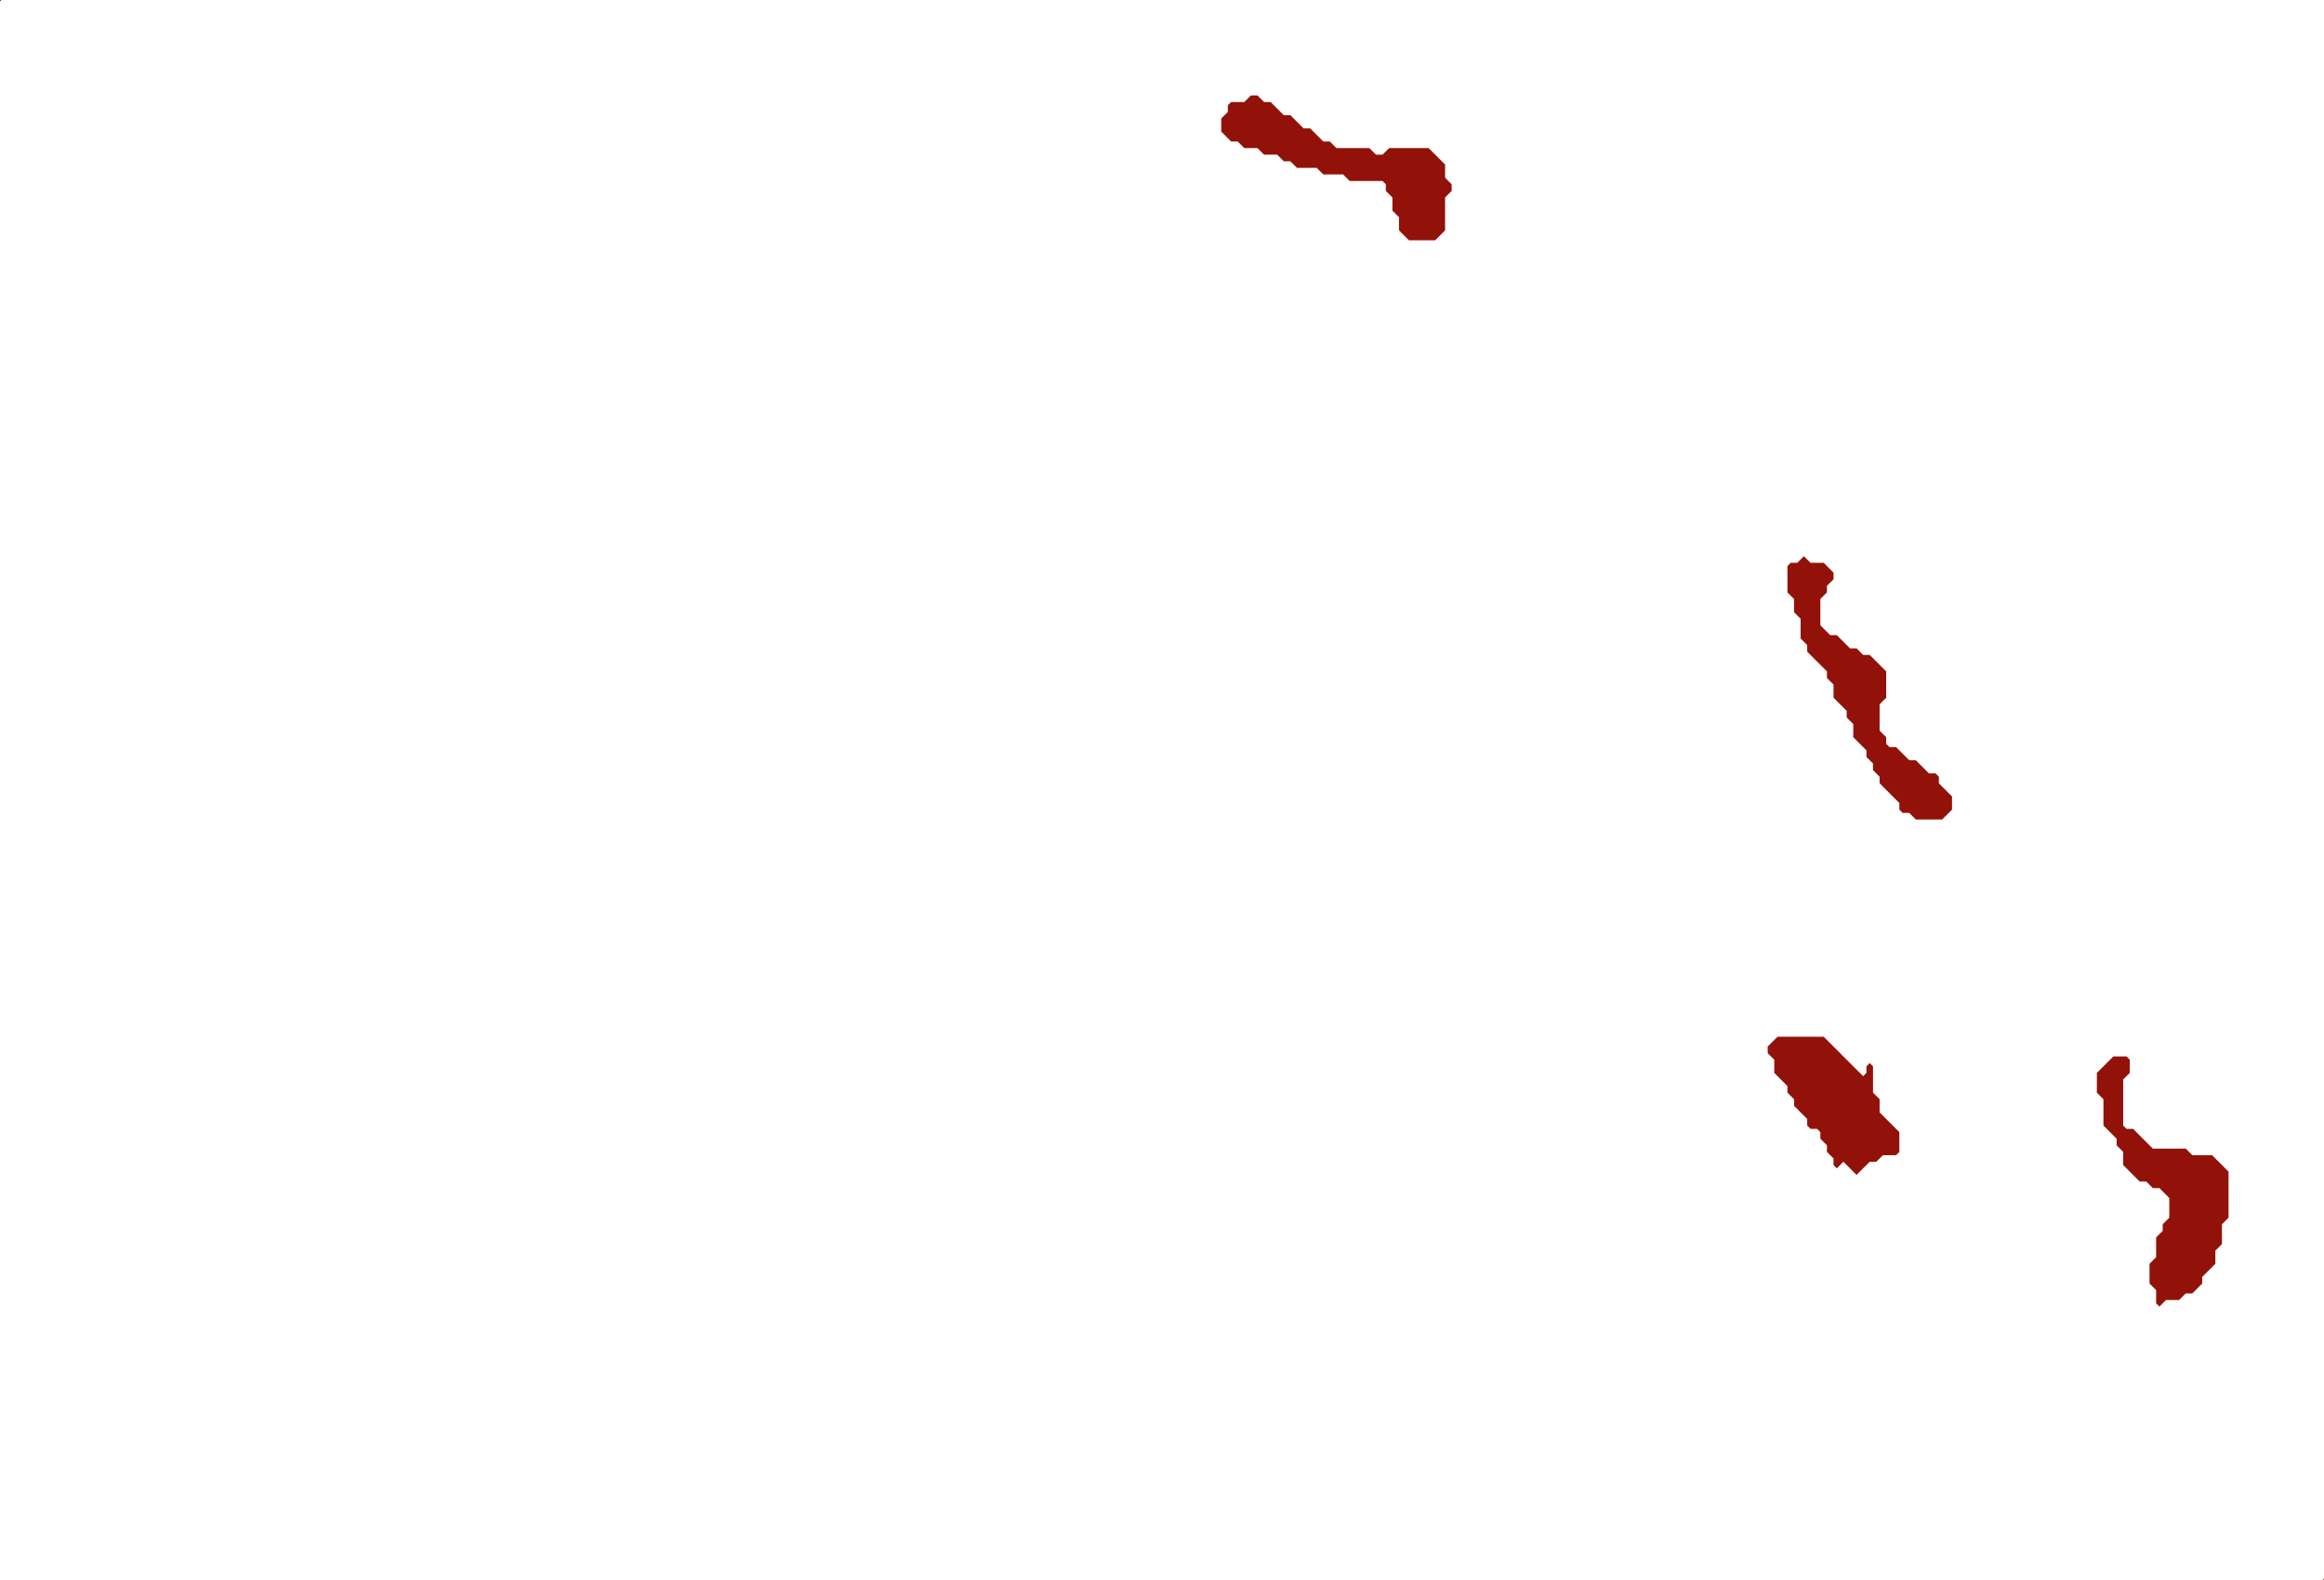
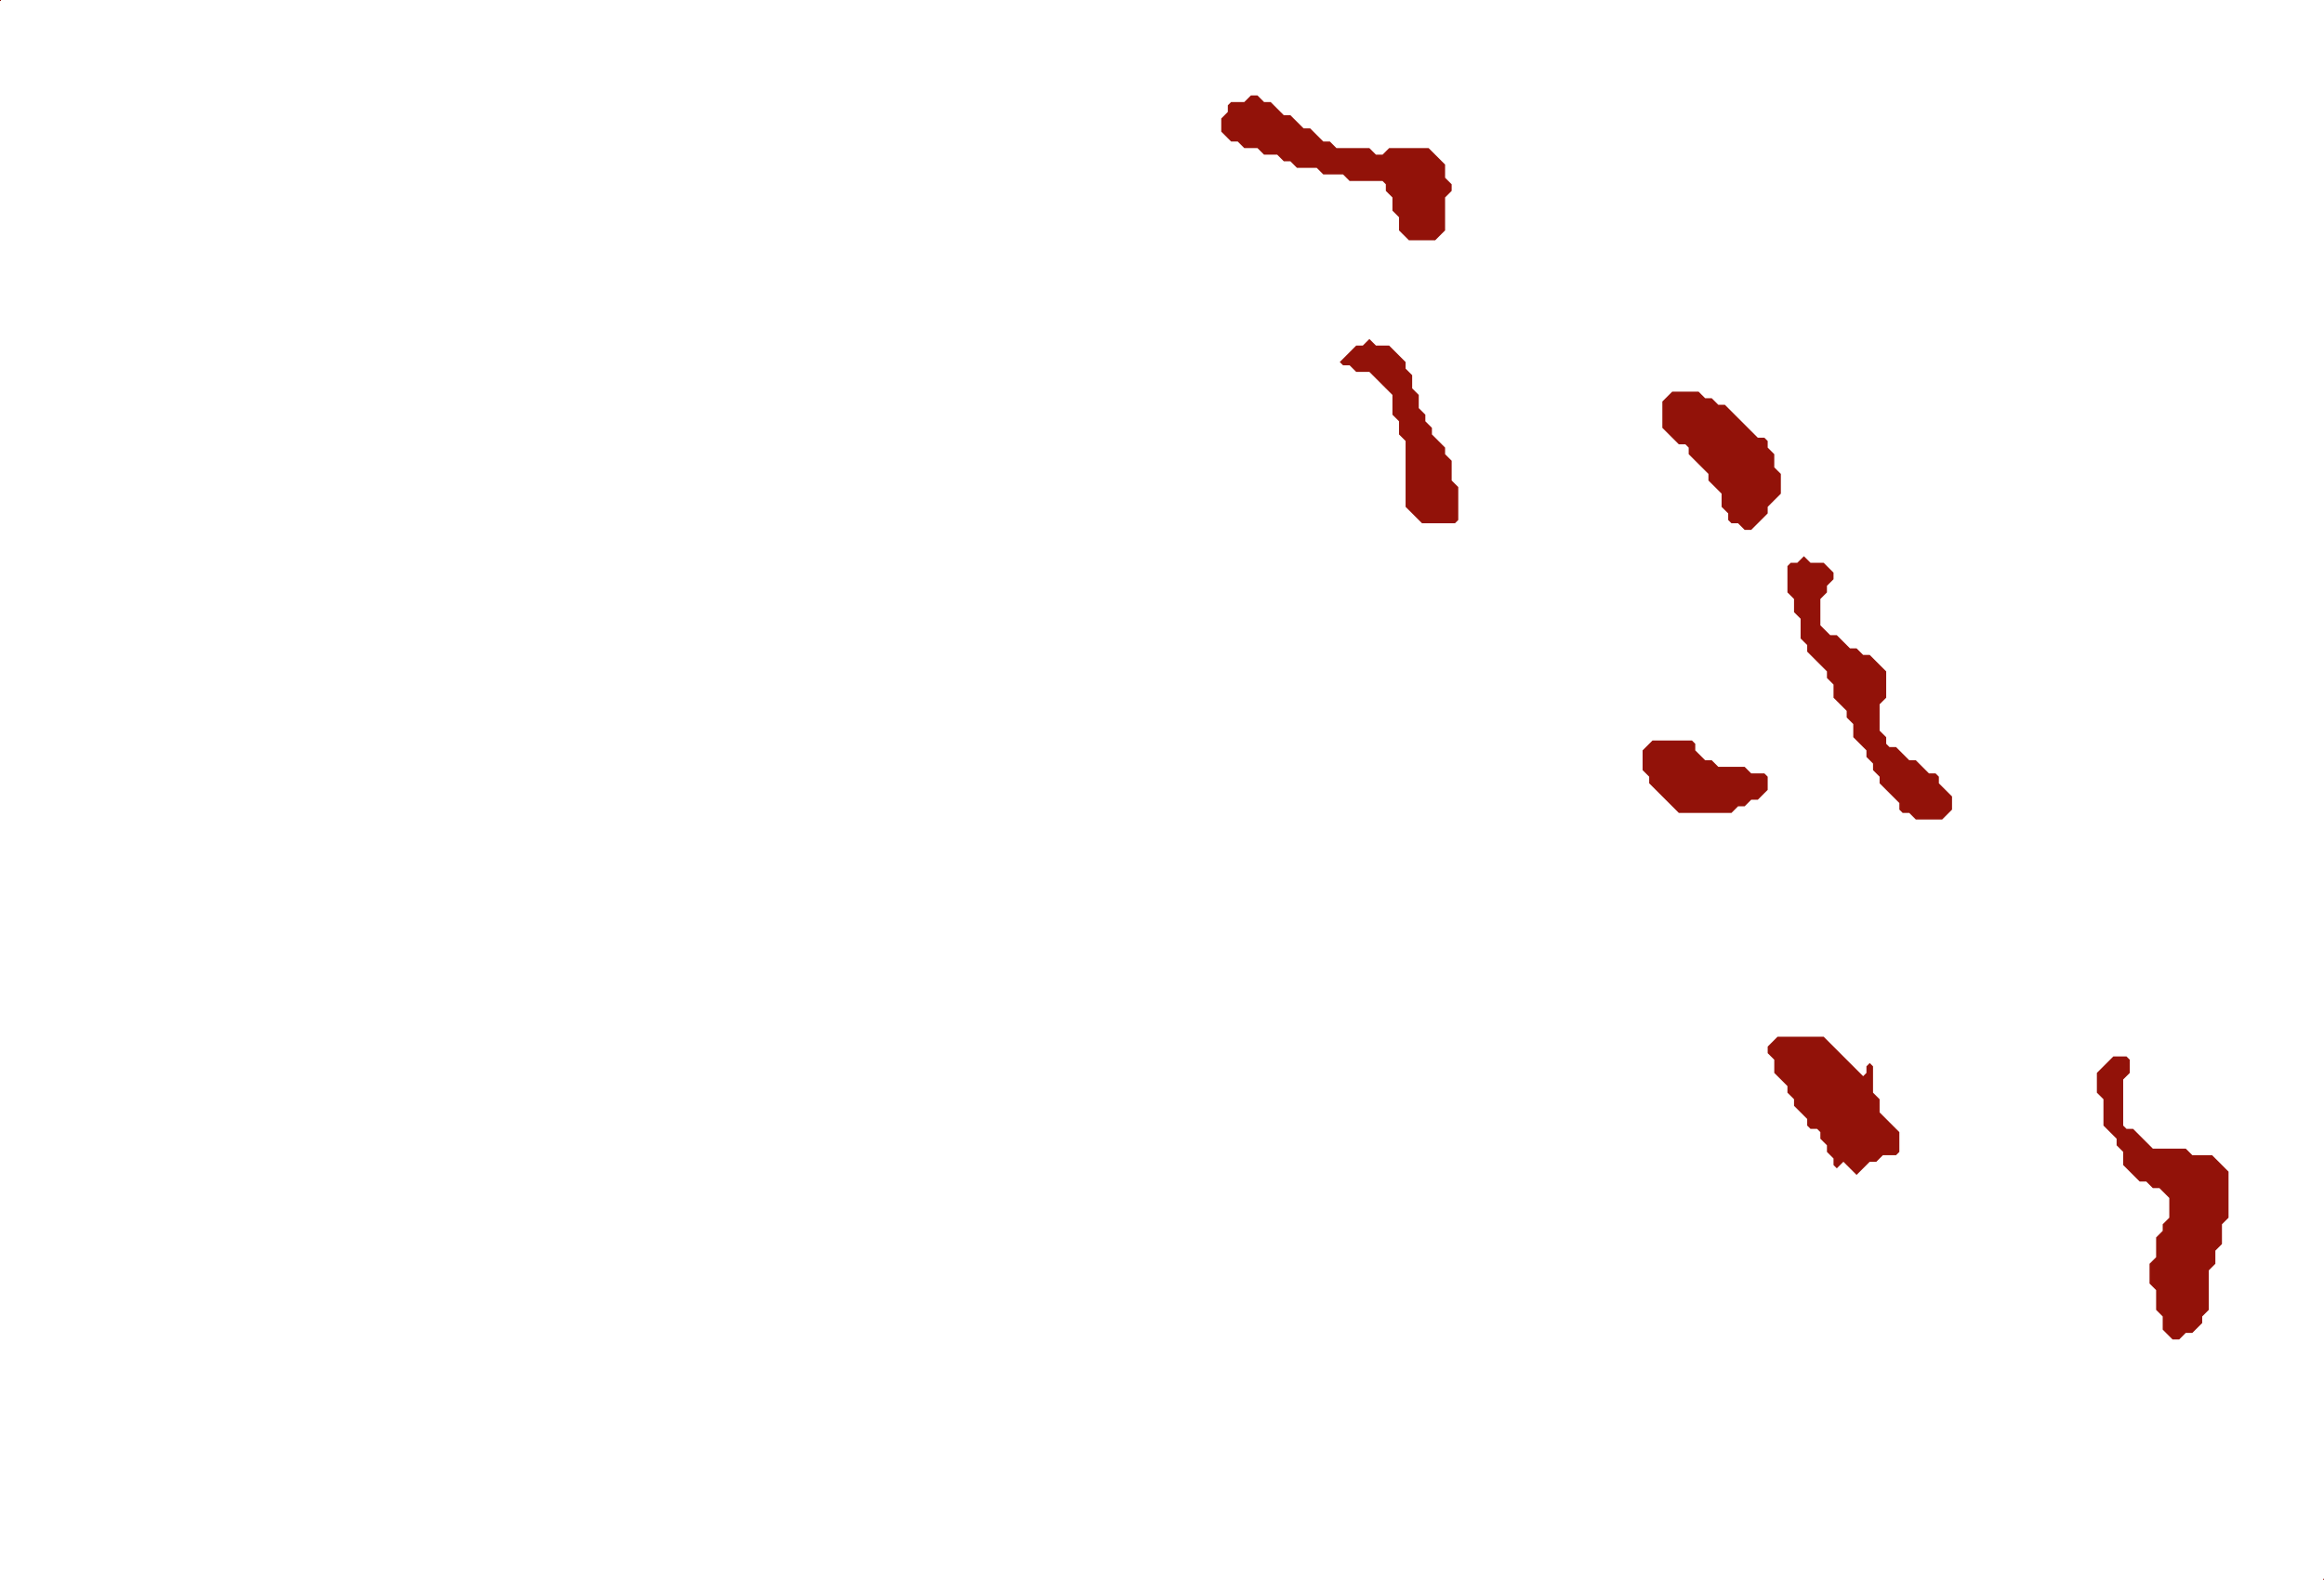
<svg xmlns="http://www.w3.org/2000/svg" width="2500.0" height="1699.717" viewBox="0 0 2500.0 1699.717">
  <rect x="0" y="0" width="1" height="1" fill="#921209" />
  <rect x="2499.0" y="1698.717" width="1" height="1" fill="#921209" />
  <path fill="#921209" stroke="none" d="M 1543.91,258.50 L 1536.83,258.50 L 1529.75,258.50 L 1522.66,258.50 L 1515.58,258.50 L 1512.04,254.96 L 1508.50,251.42 L 1504.96,247.88 L 1504.96,240.79 L 1504.96,233.71 L 1501.42,230.17 L 1497.88,226.63 L 1497.88,219.55 L 1497.88,212.46 L 1494.33,208.92 L 1490.79,205.38 L 1490.79,198.30 L 1487.25,194.76 L 1480.17,194.76 L 1473.09,194.76 L 1466.01,194.76 L 1458.92,194.76 L 1451.84,194.76 L 1448.30,191.22 L 1444.76,187.68 L 1437.68,187.68 L 1430.59,187.68 L 1423.51,187.68 L 1419.97,184.14 L 1416.43,180.59 L 1409.35,180.59 L 1402.27,180.59 L 1395.18,180.59 L 1391.64,177.05 L 1388.10,173.51 L 1381.02,173.51 L 1377.48,169.97 L 1373.94,166.43 L 1366.86,166.43 L 1359.77,166.43 L 1356.23,162.89 L 1352.69,159.35 L 1345.61,159.35 L 1338.53,159.35 L 1334.99,155.81 L 1331.44,152.27 L 1324.36,152.27 L 1320.82,148.73 L 1317.28,145.18 L 1313.74,141.64 L 1313.74,134.56 L 1313.74,127.48 L 1317.28,123.94 L 1320.82,120.40 L 1320.82,113.31 L 1324.36,109.77 L 1331.44,109.77 L 1338.53,109.77 L 1342.07,106.23 L 1345.61,102.69 L 1352.69,102.69 L 1356.23,106.23 L 1359.77,109.77 L 1366.86,109.77 L 1370.40,113.31 L 1373.94,116.86 L 1377.48,120.40 L 1381.02,123.94 L 1388.10,123.94 L 1391.64,127.48 L 1395.18,131.02 L 1398.73,134.56 L 1402.27,138.10 L 1409.35,138.10 L 1412.89,141.64 L 1416.43,145.18 L 1419.97,148.73 L 1423.51,152.27 L 1430.59,152.27 L 1434.14,155.81 L 1437.68,159.35 L 1444.76,159.35 L 1451.84,159.35 L 1458.92,159.35 L 1466.01,159.35 L 1473.09,159.35 L 1476.63,162.89 L 1480.17,166.43 L 1487.25,166.43 L 1490.79,162.89 L 1494.33,159.35 L 1501.42,159.35 L 1508.50,159.35 L 1515.58,159.35 L 1522.66,159.35 L 1529.75,159.35 L 1536.83,159.35 L 1540.37,162.89 L 1543.91,166.43 L 1547.45,169.97 L 1550.99,173.51 L 1554.53,177.05 L 1554.53,184.14 L 1554.53,191.22 L 1558.07,194.76 L 1561.61,198.30 L 1561.61,205.38 L 1558.07,208.92 L 1554.53,212.46 L 1554.53,219.55 L 1554.53,226.63 L 1554.53,233.71 L 1554.53,240.79 L 1554.53,247.88 L 1550.99,251.42 L 1547.45,254.96 L 1543.91,258.50 Z" />
+   <path fill="#921209" stroke="none" d="M 1565.16,563.03 L 1558.07,563.03 L 1550.99,563.03 L 1543.91,563.03 L 1536.83,563.03 L 1529.75,563.03 L 1526.20,559.49 L 1522.66,555.95 L 1519.12,552.41 L 1515.58,548.87 L 1512.04,545.33 L 1512.04,538.24 L 1512.04,531.16 L 1512.04,524.08 L 1512.04,517.00 L 1512.04,509.92 L 1512.04,502.83 L 1512.04,495.75 L 1512.04,488.67 L 1512.04,481.59 L 1512.04,474.50 L 1508.50,470.96 L 1504.96,467.42 L 1504.96,460.34 L 1504.96,453.26 L 1501.42,449.72 L 1497.88,446.18 L 1497.88,439.09 L 1497.88,432.01 L 1497.88,424.93 L 1494.33,421.39 L 1490.79,417.85 L 1487.25,414.31 L 1483.71,410.76 L 1480.17,407.22 L 1476.63,403.68 L 1473.09,400.14 L 1466.01,400.14 L 1458.92,400.14 L 1455.38,396.60 L 1451.84,393.06 L 1444.76,393.06 L 1441.22,389.52 L 1444.76,385.98 L 1448.30,382.44 L 1451.84,378.90 L 1455.38,375.35 L 1458.92,371.81 L 1466.01,371.81 L 1469.55,368.27 L 1473.09,364.73 L 1476.63,368.27 L 1480.17,371.81 L 1487.25,371.81 L 1494.33,371.81 L 1497.88,375.35 L 1501.42,378.90 L 1504.96,382.44 L 1508.50,385.98 L 1512.04,389.52 L 1512.04,396.60 L 1515.58,400.14 L 1519.12,403.68 L 1519.12,410.76 L 1519.12,417.85 L 1522.66,421.39 L 1526.20,424.93 L 1526.20,432.01 L 1526.20,439.09 L 1529.75,442.63 L 1533.29,446.18 L 1533.29,453.26 L 1536.83,456.80 L 1540.37,460.34 L 1540.37,467.42 L 1543.91,470.96 L 1547.45,474.50 L 1550.99,478.05 L 1554.53,481.59 L 1554.53,488.67 L 1558.07,492.21 L 1561.61,495.75 L 1561.61,502.83 L 1561.61,509.92 L 1561.61,517.00 L 1565.16,520.54 L 1568.70,524.08 L 1568.70,531.16 L 1568.70,538.24 L 1568.70,545.33 L 1568.70,552.41 L 1568.70,559.49 L 1565.16,563.03 Z" />
+   <path fill="#921209" stroke="none" d="M 1883.85,570.11 L 1876.77,570.11 L 1873.23,566.57 L 1869.69,563.03 L 1862.61,563.03 L 1859.07,559.49 L 1859.07,552.41 L 1855.52,548.87 L 1851.98,545.33 L 1851.98,538.24 L 1851.98,531.16 L 1848.44,527.62 L 1844.90,524.08 L 1841.36,520.54 L 1837.82,517.00 L 1837.82,509.92 L 1834.28,506.37 L 1830.74,502.83 L 1827.20,499.29 L 1823.65,495.75 L 1820.11,492.21 L 1816.57,488.67 L 1816.57,481.59 L 1813.03,478.05 L 1805.95,478.05 L 1802.41,474.50 L 1798.87,470.96 L 1795.33,467.42 L 1791.78,463.88 L 1788.24,460.34 L 1788.24,453.26 L 1788.24,446.18 L 1788.24,439.09 L 1788.24,432.01 L 1791.78,428.47 L 1795.33,424.93 L 1798.87,421.39 L 1805.95,421.39 L 1813.03,421.39 L 1820.11,421.39 L 1827.20,421.39 L 1830.74,424.93 L 1834.28,428.47 L 1841.36,428.47 L 1844.90,432.01 L 1848.44,435.55 L 1855.52,435.55 L 1859.07,439.09 L 1862.61,442.63 L 1866.15,446.18 L 1869.69,449.72 L 1873.23,453.26 L 1876.77,456.80 L 1880.31,460.34 L 1883.85,463.88 L 1887.39,467.42 L 1890.93,470.96 L 1898.02,470.96 L 1901.56,474.50 L 1901.56,481.59 L 1905.10,485.13 L 1908.64,488.67 L 1908.64,495.75 L 1908.64,502.83 L 1912.18,506.37 L 1915.72,509.92 L 1915.72,517.00 L 1915.72,524.08 L 1915.72,531.16 L 1912.18,534.70 L 1908.64,538.24 L 1905.10,541.78 L 1901.56,545.33 L 1901.56,552.41 L 1898.02,555.95 L 1894.48,559.49 L 1890.93,563.03 L 1887.39,566.57 L 1883.85,570.11 Z" />
  <path fill="#921209" stroke="none" d="M 2089.24,881.73 L 2082.15,881.73 L 2075.07,881.73 L 2067.99,881.73 L 2060.91,881.73 L 2057.37,878.19 L 2053.82,874.65 L 2046.74,874.65 L 2043.20,871.10 L 2043.20,864.02 L 2039.66,860.48 L 2036.12,856.94 L 2032.58,853.40 L 2029.04,849.86 L 2025.50,846.32 L 2021.95,842.78 L 2021.95,835.69 L 2018.41,832.15 L 2014.87,828.61 L 2014.87,821.53 L 2011.33,817.99 L 2007.79,814.45 L 2007.79,807.37 L 2004.25,803.82 L 2000.71,800.28 L 1997.17,796.74 L 1993.63,793.20 L 1993.63,786.12 L 1993.63,779.04 L 1990.08,775.50 L 1986.54,771.95 L 1986.54,764.87 L 1983.00,761.33 L 1979.46,757.79 L 1975.92,754.25 L 1972.38,750.71 L 1972.38,743.63 L 1972.38,736.54 L 1968.84,733.00 L 1965.30,729.46 L 1965.30,722.38 L 1961.76,718.84 L 1958.22,715.30 L 1954.67,711.76 L 1951.13,708.22 L 1947.59,704.67 L 1944.05,701.13 L 1944.05,694.05 L 1940.51,690.51 L 1936.97,686.97 L 1936.97,679.89 L 1936.97,672.80 L 1936.97,665.72 L 1933.43,662.18 L 1929.89,658.64 L 1929.89,651.56 L 1929.89,644.48 L 1926.35,640.93 L 1922.80,637.39 L 1922.80,630.31 L 1922.80,623.23 L 1922.80,616.15 L 1922.80,609.07 L 1926.35,605.52 L 1933.43,605.52 L 1936.97,601.98 L 1940.51,598.44 L 1944.05,601.98 L 1947.59,605.52 L 1954.67,605.52 L 1961.76,605.52 L 1965.30,609.07 L 1968.84,612.61 L 1972.38,616.15 L 1972.38,623.23 L 1968.84,626.77 L 1965.30,630.31 L 1965.30,637.39 L 1961.76,640.93 L 1958.22,644.48 L 1958.22,651.56 L 1958.22,658.64 L 1958.22,665.72 L 1958.22,672.80 L 1961.76,676.35 L 1965.30,679.89 L 1968.84,683.43 L 1975.92,683.43 L 1979.46,686.97 L 1983.00,690.51 L 1986.54,694.05 L 1990.08,697.59 L 1997.17,697.59 L 2000.71,701.13 L 2004.25,704.67 L 2011.33,704.67 L 2014.87,708.22 L 2018.41,711.76 L 2021.95,715.30 L 2025.50,718.84 L 2029.04,722.38 L 2029.04,729.46 L 2029.04,736.54 L 2029.04,743.63 L 2029.04,750.71 L 2025.50,754.25 L 2021.95,757.79 L 2021.95,764.87 L 2021.95,771.95 L 2021.95,779.04 L 2021.95,786.12 L 2025.50,789.66 L 2029.04,793.20 L 2029.04,800.28 L 2032.58,803.82 L 2039.66,803.82 L 2043.20,807.37 L 2046.74,810.91 L 2050.28,814.45 L 2053.82,817.99 L 2060.91,817.99 L 2064.45,821.53 L 2067.99,825.07 L 2071.53,828.61 L 2075.07,832.15 L 2082.15,832.15 L 2085.69,835.69 L 2085.69,842.78 L 2089.24,846.32 L 2092.78,849.86 L 2096.32,853.40 L 2099.86,856.94 L 2099.86,864.02 L 2099.86,871.10 L 2096.32,874.65 L 2092.78,878.19 L 2089.24,881.73 Z" />
+   <path fill="#921209" stroke="none" d="M 1862.61,874.65 L 1855.52,874.65 L 1848.44,874.65 L 1841.36,874.65 L 1834.28,874.65 L 1827.20,874.65 L 1820.11,874.65 L 1813.03,874.65 L 1805.95,874.65 L 1802.41,871.10 L 1798.87,867.56 L 1795.33,864.02 L 1791.78,860.48 L 1788.24,856.94 L 1784.70,853.40 L 1781.16,849.86 L 1777.62,846.32 L 1774.08,842.78 L 1774.08,835.69 L 1770.54,832.15 L 1767.00,828.61 L 1767.00,821.53 L 1767.00,814.45 L 1767.00,807.37 L 1770.54,803.82 L 1774.08,800.28 L 1777.62,796.74 L 1784.70,796.74 L 1791.78,796.74 L 1798.87,796.74 L 1805.95,796.74 L 1813.03,796.74 L 1820.11,796.74 L 1823.65,800.28 L 1823.65,807.37 L 1827.20,810.91 L 1830.74,814.45 L 1834.28,817.99 L 1841.36,817.99 L 1844.90,821.53 L 1848.44,825.07 L 1855.52,825.07 L 1862.61,825.07 L 1869.69,825.07 L 1876.77,825.07 L 1880.31,828.61 L 1883.85,832.15 L 1890.93,832.15 L 1898.02,832.15 L 1901.56,835.69 L 1901.56,842.78 L 1901.56,849.86 L 1898.02,853.40 L 1894.48,856.94 L 1890.93,860.48 L 1883.85,860.48 L 1880.31,864.02 L 1876.77,867.56 L 1869.69,867.56 L 1866.15,871.10 L 1862.61,874.65 Z" />
  <path fill="#921209" stroke="none" d="M 1997.17,1264.16 L 1993.63,1260.62 L 1990.08,1257.08 L 1986.54,1253.54 L 1983.00,1250.00 L 1979.46,1253.54 L 1975.92,1257.08 L 1972.38,1253.54 L 1972.38,1246.46 L 1968.84,1242.92 L 1965.30,1239.38 L 1965.30,1232.29 L 1961.76,1228.75 L 1958.22,1225.21 L 1958.22,1218.13 L 1954.67,1214.59 L 1947.59,1214.59 L 1944.05,1211.05 L 1944.05,1203.97 L 1940.51,1200.42 L 1936.97,1196.88 L 1933.43,1193.34 L 1929.89,1189.80 L 1929.89,1182.72 L 1926.35,1179.18 L 1922.80,1175.64 L 1922.80,1168.56 L 1919.26,1165.01 L 1915.72,1161.47 L 1912.18,1157.93 L 1908.64,1154.39 L 1908.64,1147.31 L 1908.64,1140.23 L 1905.10,1136.69 L 1901.56,1133.14 L 1901.56,1126.06 L 1905.10,1122.52 L 1908.64,1118.98 L 1912.18,1115.44 L 1919.26,1115.44 L 1926.35,1115.44 L 1933.43,1115.44 L 1940.51,1115.44 L 1947.59,1115.44 L 1954.67,1115.44 L 1961.76,1115.44 L 1965.30,1118.98 L 1968.84,1122.52 L 1972.38,1126.06 L 1975.92,1129.60 L 1979.46,1133.14 L 1983.00,1136.69 L 1986.54,1140.23 L 1990.08,1143.77 L 1993.63,1147.31 L 1997.17,1150.85 L 2000.71,1154.39 L 2004.25,1157.93 L 2007.79,1154.39 L 2007.79,1147.31 L 2011.33,1143.77 L 2014.87,1147.31 L 2014.87,1154.39 L 2014.87,1161.47 L 2014.87,1168.56 L 2014.87,1175.64 L 2018.41,1179.18 L 2021.95,1182.72 L 2021.95,1189.80 L 2021.95,1196.88 L 2025.50,1200.42 L 2029.04,1203.97 L 2032.58,1207.51 L 2036.12,1211.05 L 2039.66,1214.59 L 2043.20,1218.13 L 2043.20,1225.21 L 2043.20,1232.29 L 2043.20,1239.38 L 2039.66,1242.92 L 2032.58,1242.92 L 2025.50,1242.92 L 2021.95,1246.46 L 2018.41,1250.00 L 2011.33,1250.00 L 2007.79,1253.54 L 2004.25,1257.08 L 2000.71,1260.62 L 1997.17,1264.16 Z" />
-   <path fill="#921209" stroke="none" d="M 2322.95,1405.81 L 2319.41,1402.27 L 2319.41,1395.18 L 2319.41,1388.10 L 2315.86,1384.56 L 2312.32,1381.02 L 2312.32,1373.94 L 2312.32,1366.86 L 2312.32,1359.77 L 2315.86,1356.23 L 2319.41,1352.69 L 2319.41,1345.61 L 2319.41,1338.53 L 2319.41,1331.44 L 2322.95,1327.90 L 2326.49,1324.36 L 2326.49,1317.28 L 2330.03,1313.74 L 2333.57,1310.20 L 2333.57,1303.12 L 2333.57,1296.03 L 2333.57,1288.95 L 2330.03,1285.41 L 2326.49,1281.87 L 2322.95,1278.33 L 2315.86,1278.33 L 2312.32,1274.79 L 2308.78,1271.25 L 2301.70,1271.25 L 2298.16,1267.71 L 2294.62,1264.16 L 2291.08,1260.62 L 2287.54,1257.08 L 2283.99,1253.54 L 2283.99,1246.46 L 2283.99,1239.38 L 2280.45,1235.84 L 2276.91,1232.29 L 2276.91,1225.21 L 2273.37,1221.67 L 2269.83,1218.13 L 2266.29,1214.59 L 2262.75,1211.05 L 2262.75,1203.97 L 2262.75,1196.88 L 2262.75,1189.80 L 2262.75,1182.72 L 2259.21,1179.18 L 2255.67,1175.64 L 2255.67,1168.56 L 2255.67,1161.47 L 2255.67,1154.39 L 2259.21,1150.85 L 2262.75,1147.31 L 2266.29,1143.77 L 2269.83,1140.23 L 2273.37,1136.69 L 2280.45,1136.69 L 2287.54,1136.69 L 2291.08,1140.23 L 2291.08,1147.31 L 2291.08,1154.39 L 2287.54,1157.93 L 2283.99,1161.47 L 2283.99,1168.56 L 2283.99,1175.64 L 2283.99,1182.72 L 2283.99,1189.80 L 2283.99,1196.88 L 2283.99,1203.97 L 2283.99,1211.05 L 2287.54,1214.59 L 2294.62,1214.59 L 2298.16,1218.13 L 2301.70,1221.67 L 2305.24,1225.21 L 2308.78,1228.75 L 2312.32,1232.29 L 2315.86,1235.84 L 2322.95,1235.84 L 2330.03,1235.84 L 2337.11,1235.84 L 2344.19,1235.84 L 2351.27,1235.84 L 2354.82,1239.38 L 2358.36,1242.92 L 2365.44,1242.92 L 2372.52,1242.92 L 2379.60,1242.92 L 2383.14,1246.46 L 2386.69,1250.00 L 2390.23,1253.54 L 2393.77,1257.08 L 2397.31,1260.62 L 2397.31,1267.71 L 2397.31,1274.79 L 2397.31,1281.87 L 2397.31,1288.95 L 2397.31,1296.03 L 2397.31,1303.12 L 2397.31,1310.20 L 2393.77,1313.74 L 2390.23,1317.28 L 2390.23,1324.36 L 2390.23,1331.44 L 2390.23,1338.53 L 2386.69,1342.07 L 2383.14,1345.61 L 2383.14,1352.69 L 2383.14,1359.77 L 2379.60,1363.31 L 2376.06,1366.86 L 2372.52,1370.40 L 2368.98,1373.94 L 2368.98,1381.02 L 2365.44,1384.56 L 2361.90,1388.10 L 2358.36,1391.64 L 2351.27,1391.64 L 2347.73,1395.18 L 2344.19,1398.73 L 2337.11,1398.73 L 2330.03,1398.73 L 2326.49,1402.27 L 2322.95,1405.81 Z" />
+   <path fill="#921209" stroke="none" d="M 2344.19,1441.22 L 2337.11,1441.22 L 2333.57,1437.68 L 2330.03,1434.14 L 2326.49,1430.59 L 2326.49,1423.51 L 2326.49,1416.43 L 2322.95,1412.89 L 2319.41,1409.35 L 2319.41,1402.27 L 2319.41,1395.18 L 2319.41,1388.10 L 2315.86,1384.56 L 2312.32,1381.02 L 2312.32,1373.94 L 2312.32,1366.86 L 2312.32,1359.77 L 2315.86,1356.23 L 2319.41,1352.69 L 2319.41,1345.61 L 2319.41,1338.53 L 2319.41,1331.44 L 2322.95,1327.90 L 2326.49,1324.36 L 2326.49,1317.28 L 2330.03,1313.74 L 2333.57,1310.20 L 2333.57,1303.12 L 2333.57,1296.03 L 2333.57,1288.95 L 2330.03,1285.41 L 2326.49,1281.87 L 2322.95,1278.33 L 2315.86,1278.33 L 2312.32,1274.79 L 2308.78,1271.25 L 2301.70,1271.25 L 2298.16,1267.71 L 2294.62,1264.16 L 2291.08,1260.62 L 2287.54,1257.08 L 2283.99,1253.54 L 2283.99,1246.46 L 2283.99,1239.38 L 2280.45,1235.84 L 2276.91,1232.29 L 2276.91,1225.21 L 2273.37,1221.67 L 2269.83,1218.13 L 2266.29,1214.59 L 2262.75,1211.05 L 2262.75,1203.97 L 2262.75,1196.88 L 2262.75,1189.80 L 2262.75,1182.72 L 2259.21,1179.18 L 2255.67,1175.64 L 2255.67,1168.56 L 2255.67,1161.47 L 2255.67,1154.39 L 2259.21,1150.85 L 2262.75,1147.31 L 2266.29,1143.77 L 2269.83,1140.23 L 2273.37,1136.69 L 2280.45,1136.69 L 2287.54,1136.69 L 2291.08,1140.23 L 2291.08,1147.31 L 2291.08,1154.39 L 2287.54,1157.93 L 2283.99,1161.47 L 2283.99,1168.56 L 2283.99,1175.64 L 2283.99,1182.72 L 2283.99,1189.80 L 2283.99,1196.88 L 2283.99,1203.97 L 2283.99,1211.05 L 2287.54,1214.59 L 2294.62,1214.59 L 2298.16,1218.13 L 2301.70,1221.67 L 2305.24,1225.21 L 2308.78,1228.75 L 2312.32,1232.29 L 2315.86,1235.84 L 2322.95,1235.84 L 2330.03,1235.84 L 2337.11,1235.84 L 2344.19,1235.84 L 2351.27,1235.84 L 2354.82,1239.38 L 2358.36,1242.92 L 2365.44,1242.92 L 2372.52,1242.92 L 2379.60,1242.92 L 2383.14,1246.46 L 2386.69,1250.00 L 2390.23,1253.54 L 2393.77,1257.08 L 2397.31,1260.62 L 2397.31,1267.71 L 2397.31,1274.79 L 2397.31,1281.87 L 2397.31,1288.95 L 2397.31,1296.03 L 2397.31,1303.12 L 2397.31,1310.20 L 2393.77,1313.74 L 2390.23,1317.28 L 2390.23,1324.36 L 2390.23,1331.44 L 2390.23,1338.53 L 2386.69,1342.07 L 2383.14,1345.61 L 2383.14,1352.69 L 2383.14,1359.77 L 2379.60,1363.31 L 2376.06,1366.86 L 2376.06,1373.94 L 2376.06,1381.02 L 2376.06,1388.10 L 2376.06,1395.18 L 2376.06,1402.27 L 2376.06,1409.35 L 2372.52,1412.89 L 2368.98,1416.43 L 2368.98,1423.51 L 2365.44,1427.05 L 2361.90,1430.59 L 2358.36,1434.14 L 2351.27,1434.14 L 2347.73,1437.68 L 2344.19,1441.22 Z" />
</svg>
